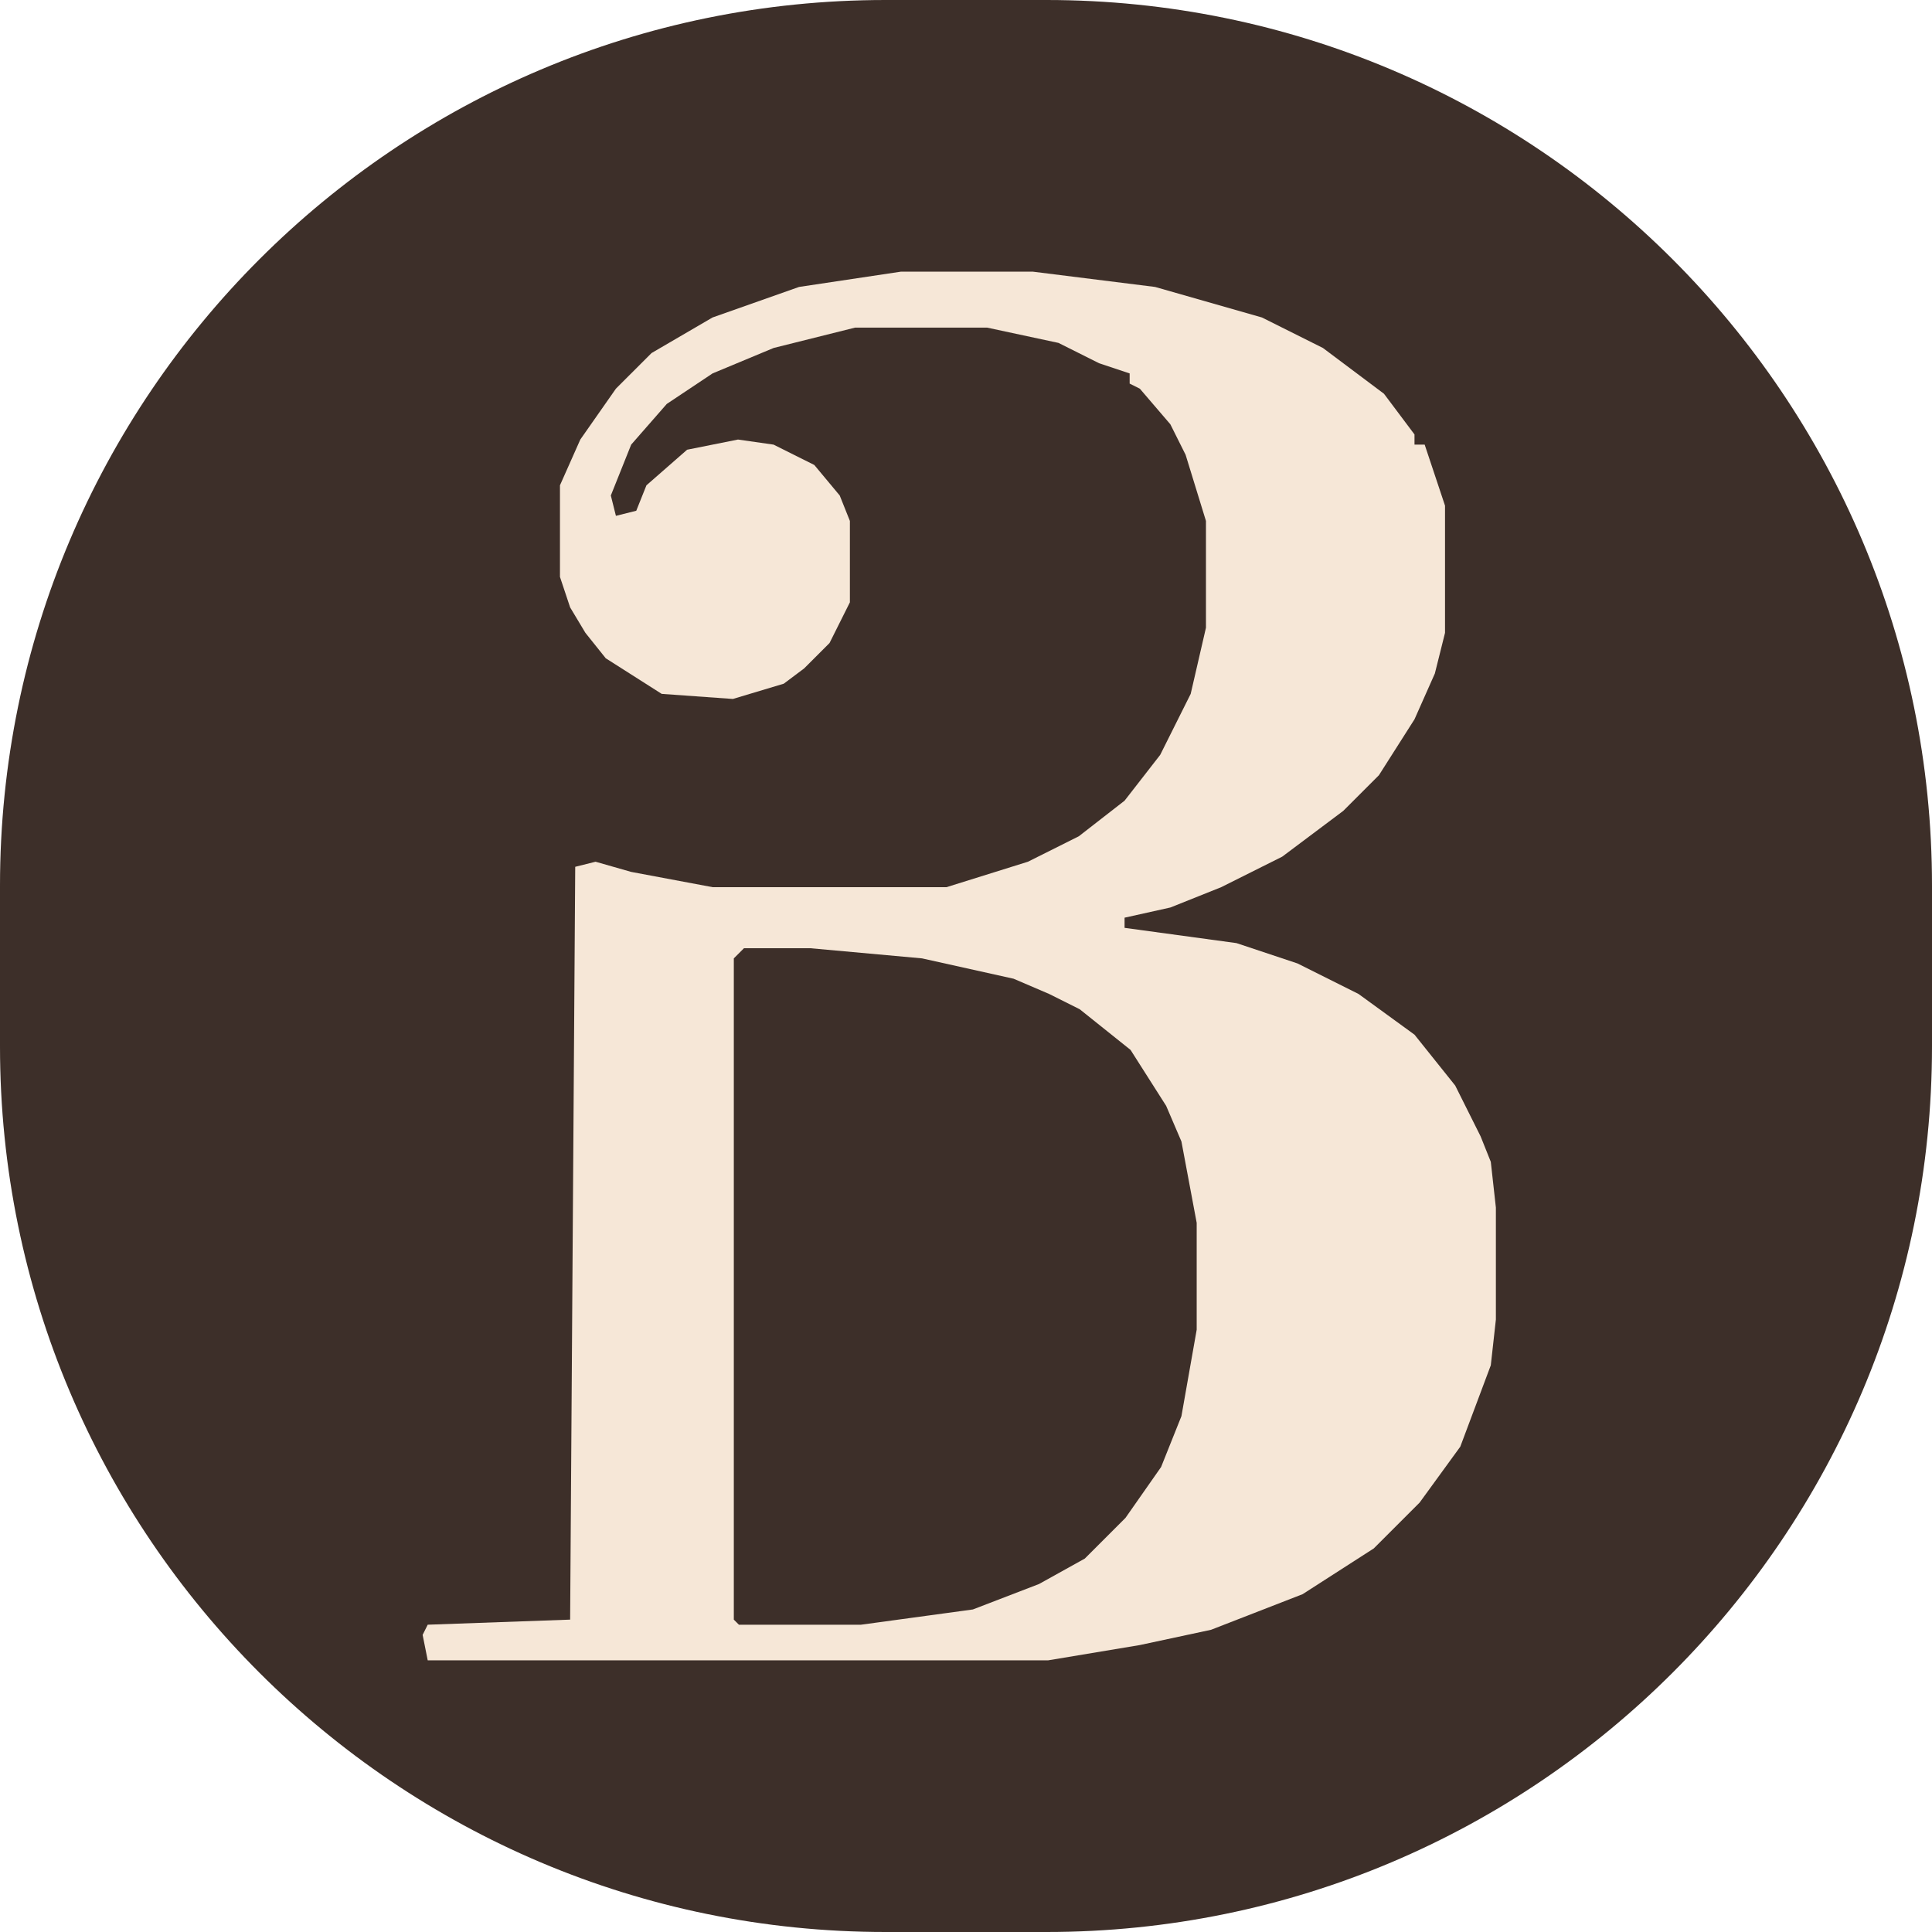
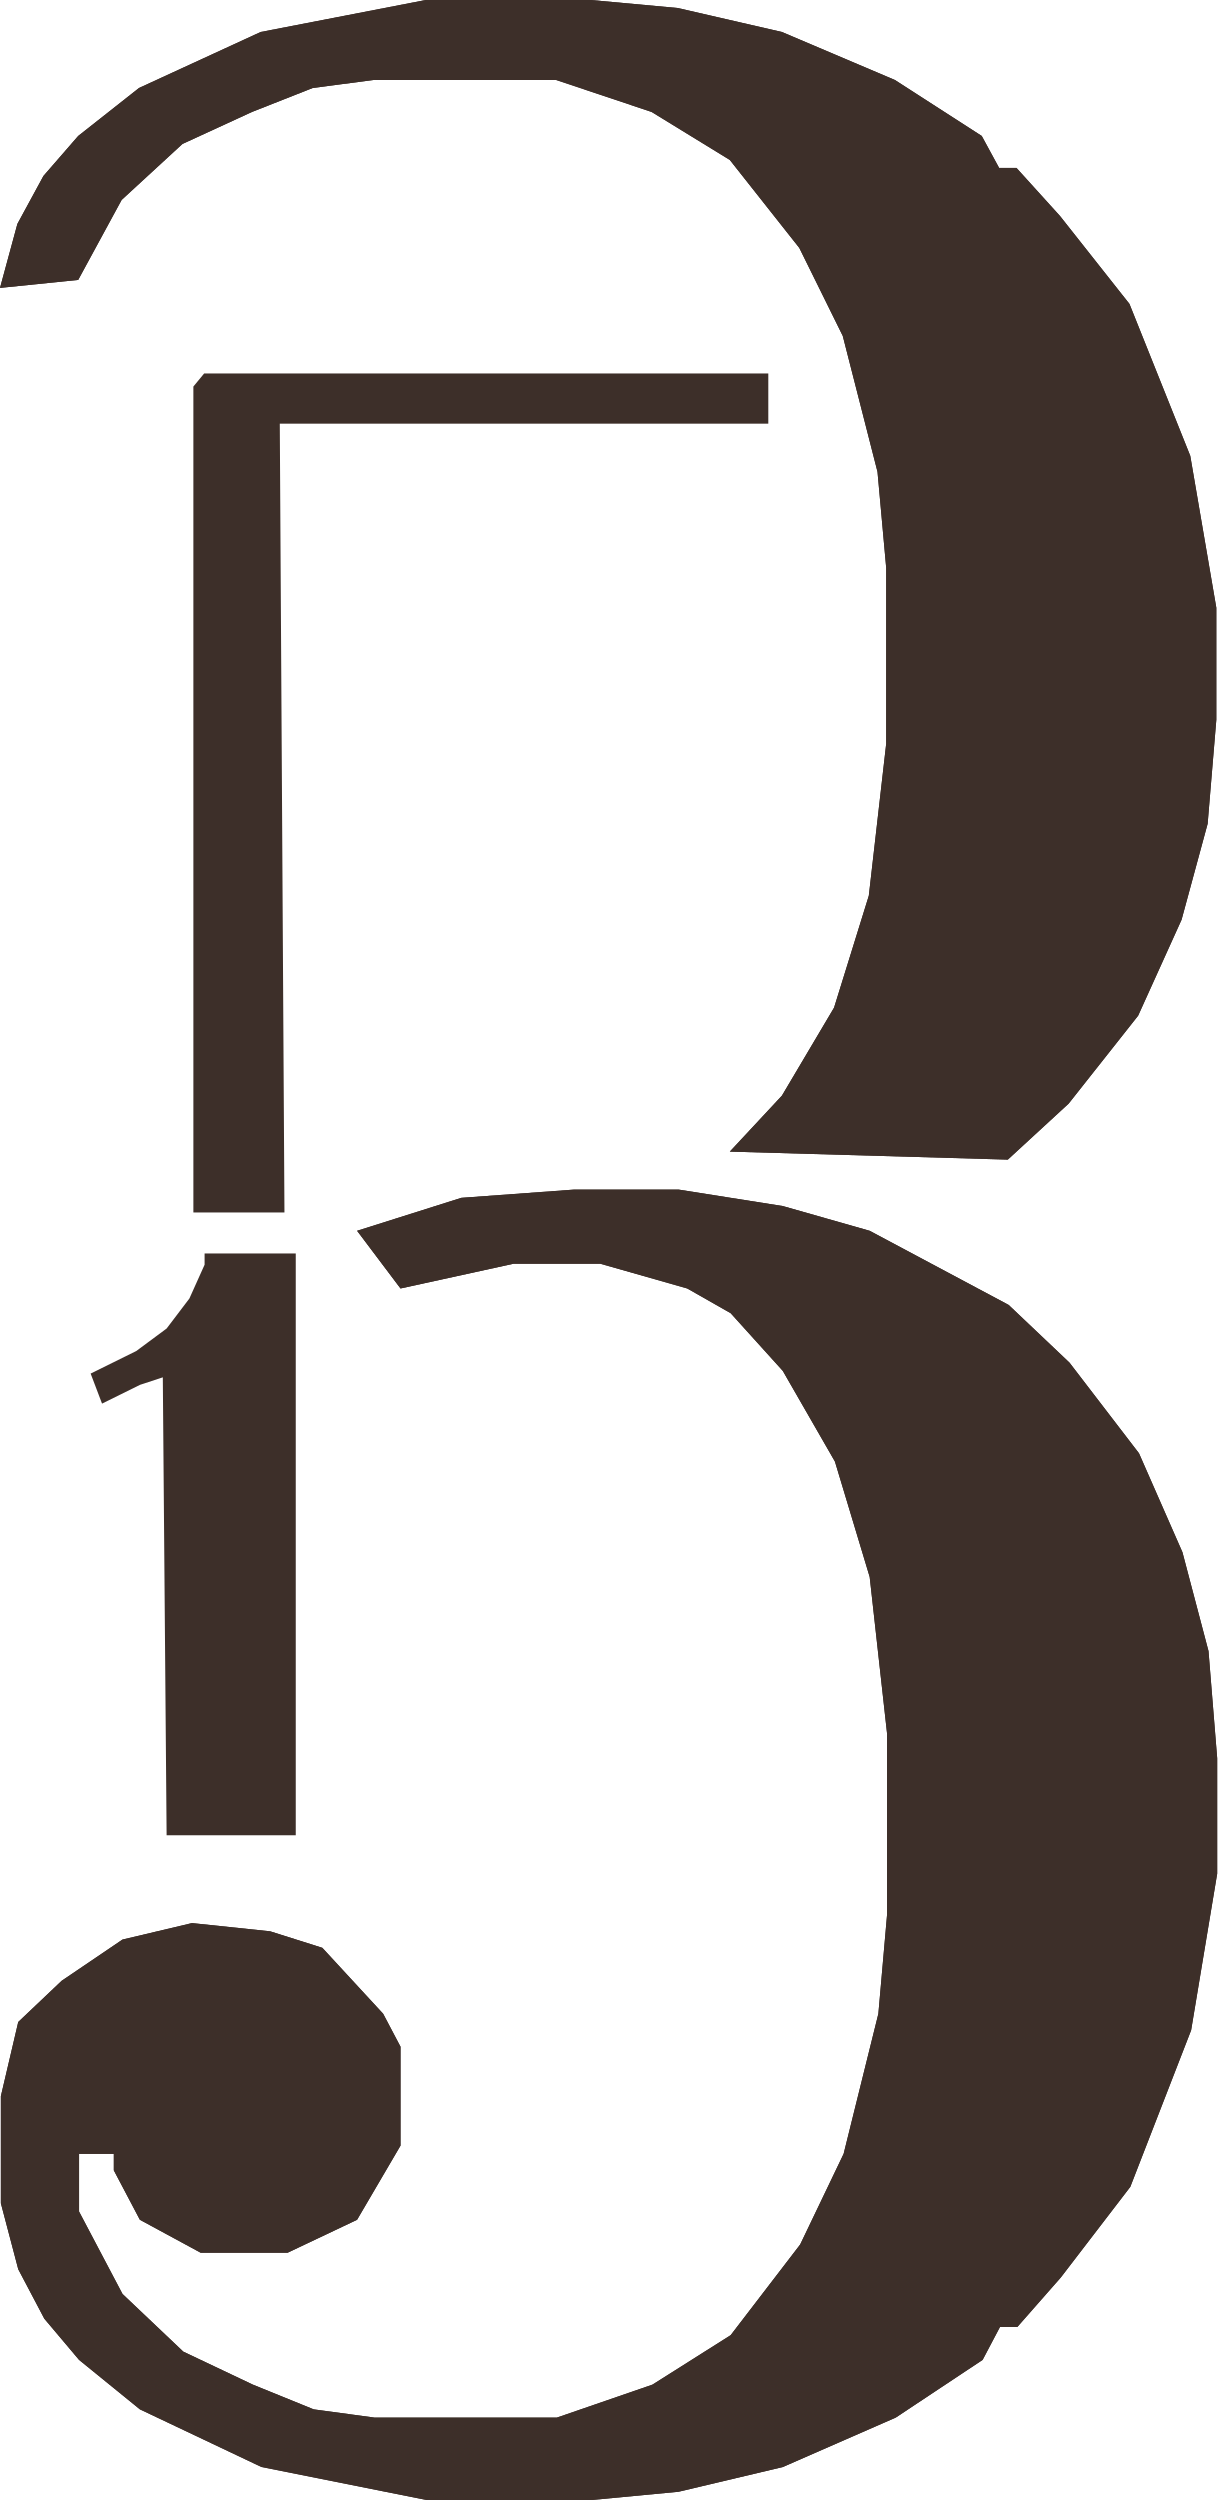
- <svg xmlns="http://www.w3.org/2000/svg" width="600" height="600" viewBox="0 0 600 600" fill="none">
-   <rect width="600" height="600" rx="275" fill="#3D2F29" />
-   <path d="M279.739 84.375H320.81L358.723 89.114L391.896 98.592L410.852 108.07L429.808 122.287L439.286 134.924V138.084H442.445L448.764 157.04V196.532L445.604 209.169L439.286 223.386L428.228 240.762L417.17 251.82L398.214 266.037L379.258 275.515L363.462 281.834L349.245 284.993V288.152L383.997 292.891L402.953 299.21L421.909 308.688L439.286 321.326L451.923 337.122L459.821 352.919L462.981 360.817L464.56 375.034V409.787L462.981 424.004L453.503 449.279L440.865 466.655L426.648 480.872L404.533 495.089L376.099 506.147L353.984 510.886L325.549 515.625H132.83L131.25 507.727L132.83 504.567L177.06 502.988L178.64 269.196L184.959 267.617L196.016 270.776L221.291 275.515H293.956L319.231 267.617L335.027 259.718L349.245 248.661L360.302 234.444L369.78 215.488L374.519 194.952V161.779L368.201 141.243L363.462 131.765L353.984 120.707L350.824 119.128V115.968L341.346 112.809L328.709 106.49L306.593 101.751H265.522L240.247 108.07L221.291 115.968L207.074 125.446L196.016 138.084L189.698 153.88L191.277 160.199L197.596 158.62L200.755 150.721L213.393 139.663L229.19 136.504L240.247 138.084L252.885 144.402L260.783 153.88L263.942 161.779V187.054L257.624 199.691L249.725 207.589L243.407 212.328L227.61 217.067L205.495 215.488L188.118 204.43L181.799 196.532L177.06 188.633L173.901 179.155V150.721L180.22 136.504L191.277 120.707L202.335 109.65L221.291 98.592L248.146 89.114L279.739 84.375Z" fill="#F6E7D7" />
-   <path d="M231.053 294.473H251.589L286.341 297.632L314.775 303.951L325.833 308.69L335.311 313.429L351.108 326.066L362.166 343.442L366.905 354.5L371.644 379.775V412.948L366.905 439.802L360.586 455.599L349.528 471.396L336.891 484.033L322.674 491.931L302.138 499.83L267.385 504.569H229.473L227.894 502.989V297.632L231.053 294.473Z" fill="#3D2F29" />
+ <svg xmlns="http://www.w3.org/2000/svg" width="1410" height="2896" viewBox="0 0 1410 2896" fill="none">
+   <path d="M413.636 1425.74L534.407 1387.55L665.243 1378H786.014L906.786 1397.09L957.107 1411.41L1007.43 1425.74L1168.46 1511.66L1238.91 1578.49L1319.42 1683.51L1369.74 1798.08L1399.94 1912.64L1410 2036.75V2170.42L1379.81 2351.81L1309.36 2533.21L1228.84 2638.23L1178.52 2695.51H1158.39L1138.26 2733.7L1037.62 2800.53L906.786 2857.81L786.014 2886.45L685.371 2896H494.15L302.929 2857.81L162.029 2790.98L91.579 2733.7L51.321 2685.96L21.129 2628.68L1 2552.3V2428.19L21.129 2342.26L71.45 2294.53L141.9 2246.79L222.414 2227.7L312.993 2237.24L373.379 2256.34L443.829 2332.72L463.957 2370.91V2485.47L413.636 2571.4L333.121 2609.58H232.479L162.029 2571.4L131.836 2514.11V2495.02H91.579V2561.85L141.9 2657.32L212.35 2724.15L292.864 2762.34L363.314 2790.98L433.764 2800.53H645.114L755.821 2762.34L846.4 2705.06L926.914 2600.04L977.236 2495.02L1017.49 2332.72L1027.56 2218.15V2008.11L1007.43 1826.72L967.171 1693.06L906.786 1588.04L846.4 1521.21L796.079 1492.57L695.436 1463.92H594.793L463.957 1492.57L413.636 1425.74Z" fill="#3D2F29" />
+   <path d="M413.636 1425.74L534.407 1387.55L665.243 1378H786.014L906.786 1397.09L957.107 1411.41L1007.43 1425.74L1168.46 1511.66L1238.91 1578.49L1319.42 1683.51L1369.74 1798.08L1399.94 1912.64L1410 2036.75V2170.42L1379.81 2351.81L1309.36 2533.21L1228.84 2638.23L1178.52 2695.51H1158.39L1138.26 2733.7L1037.62 2800.53L906.786 2857.81L786.014 2886.45L685.371 2896H494.15L302.929 2857.81L162.029 2790.98L91.579 2733.7L51.321 2685.96L21.129 2628.68L1 2552.3V2428.19L21.129 2342.26L71.45 2294.53L141.9 2246.79L222.414 2227.7L312.993 2237.24L373.379 2256.34L443.829 2332.72L463.957 2370.91V2485.47L413.636 2571.4L333.121 2609.58H232.479L162.029 2571.4L131.836 2514.11V2495.02H91.579V2561.85L141.9 2657.32L212.35 2724.15L292.864 2762.34L363.314 2790.98L433.764 2800.53H645.114L755.821 2762.34L846.4 2705.06L926.914 2600.04L977.236 2495.02L1017.49 2332.72L1027.56 2218.15V2008.11L1007.43 1826.72L967.171 1693.06L906.786 1588.04L846.4 1521.21L796.079 1492.57L695.436 1463.92H594.793L463.957 1492.57L413.636 1425.74Z" fill="#3D2F29" />
+   <path d="M1167.46 1343.3L1237.91 1278.45L1318.42 1176.55L1368.74 1065.38L1398.94 954.208L1409 833.774V704.076L1378.81 528.057L1308.36 352.039L1227.84 250.133L1177.52 194.548H1157.39L1137.26 157.491L1036.62 92.642L905.786 37.058L785.014 9.265L684.371 0.001H493.15L301.929 37.058L161.029 101.906L90.579 157.491L50.321 203.812L20.129 259.397L0 333.51L90.579 324.246L140.9 231.604L211.35 166.755L291.864 129.699L362.314 101.906L432.764 92.642H644.114L754.821 129.699L845.4 185.284L925.914 287.19L976.236 389.095L1016.49 546.586L1026.56 657.756V861.567L1006.43 1037.59L966.171 1167.28L905.786 1269.19L845.4 1334.04L1167.46 1343.3Z" fill="#3D2F29" />
+   <path d="M1167.46 1343.3L1237.91 1278.45L1318.42 1176.55L1368.74 1065.38L1398.94 954.208L1409 833.774V704.076L1378.81 528.057L1308.36 352.039L1227.84 250.133L1177.52 194.548H1157.39L1137.26 157.491L1036.62 92.642L905.786 37.058L785.014 9.265L684.371 0.001H493.15L301.929 37.058L161.029 101.906L90.579 157.491L50.321 203.812L20.129 259.397L0 333.51L90.579 324.246L140.9 231.604L211.35 166.755L291.864 129.699L362.314 101.906L432.764 92.642H644.114L754.821 129.699L845.4 185.284L925.914 287.19L976.236 389.095L1016.49 546.586L1026.56 657.756V861.567L1006.43 1037.59L966.171 1167.28L905.786 1269.19L845.4 1334.04L1167.46 1343.3Z" fill="#3D2F29" />
+   <path d="M342.6 1452V2126H193L188.6 1595.5L162.2 1604.19L118.2 1625.94L105 1591.15L157.8 1565.06L193 1538.97L219.4 1504.18L237 1465.05V1452H342.6Z" fill="#3D2F29" />
+   <path d="M324.106 490.778L329.508 1404.5H224.008L224 447.77L236.513 432.59H890V490.778H324.106Z" fill="#3D2F29" />
</svg>
